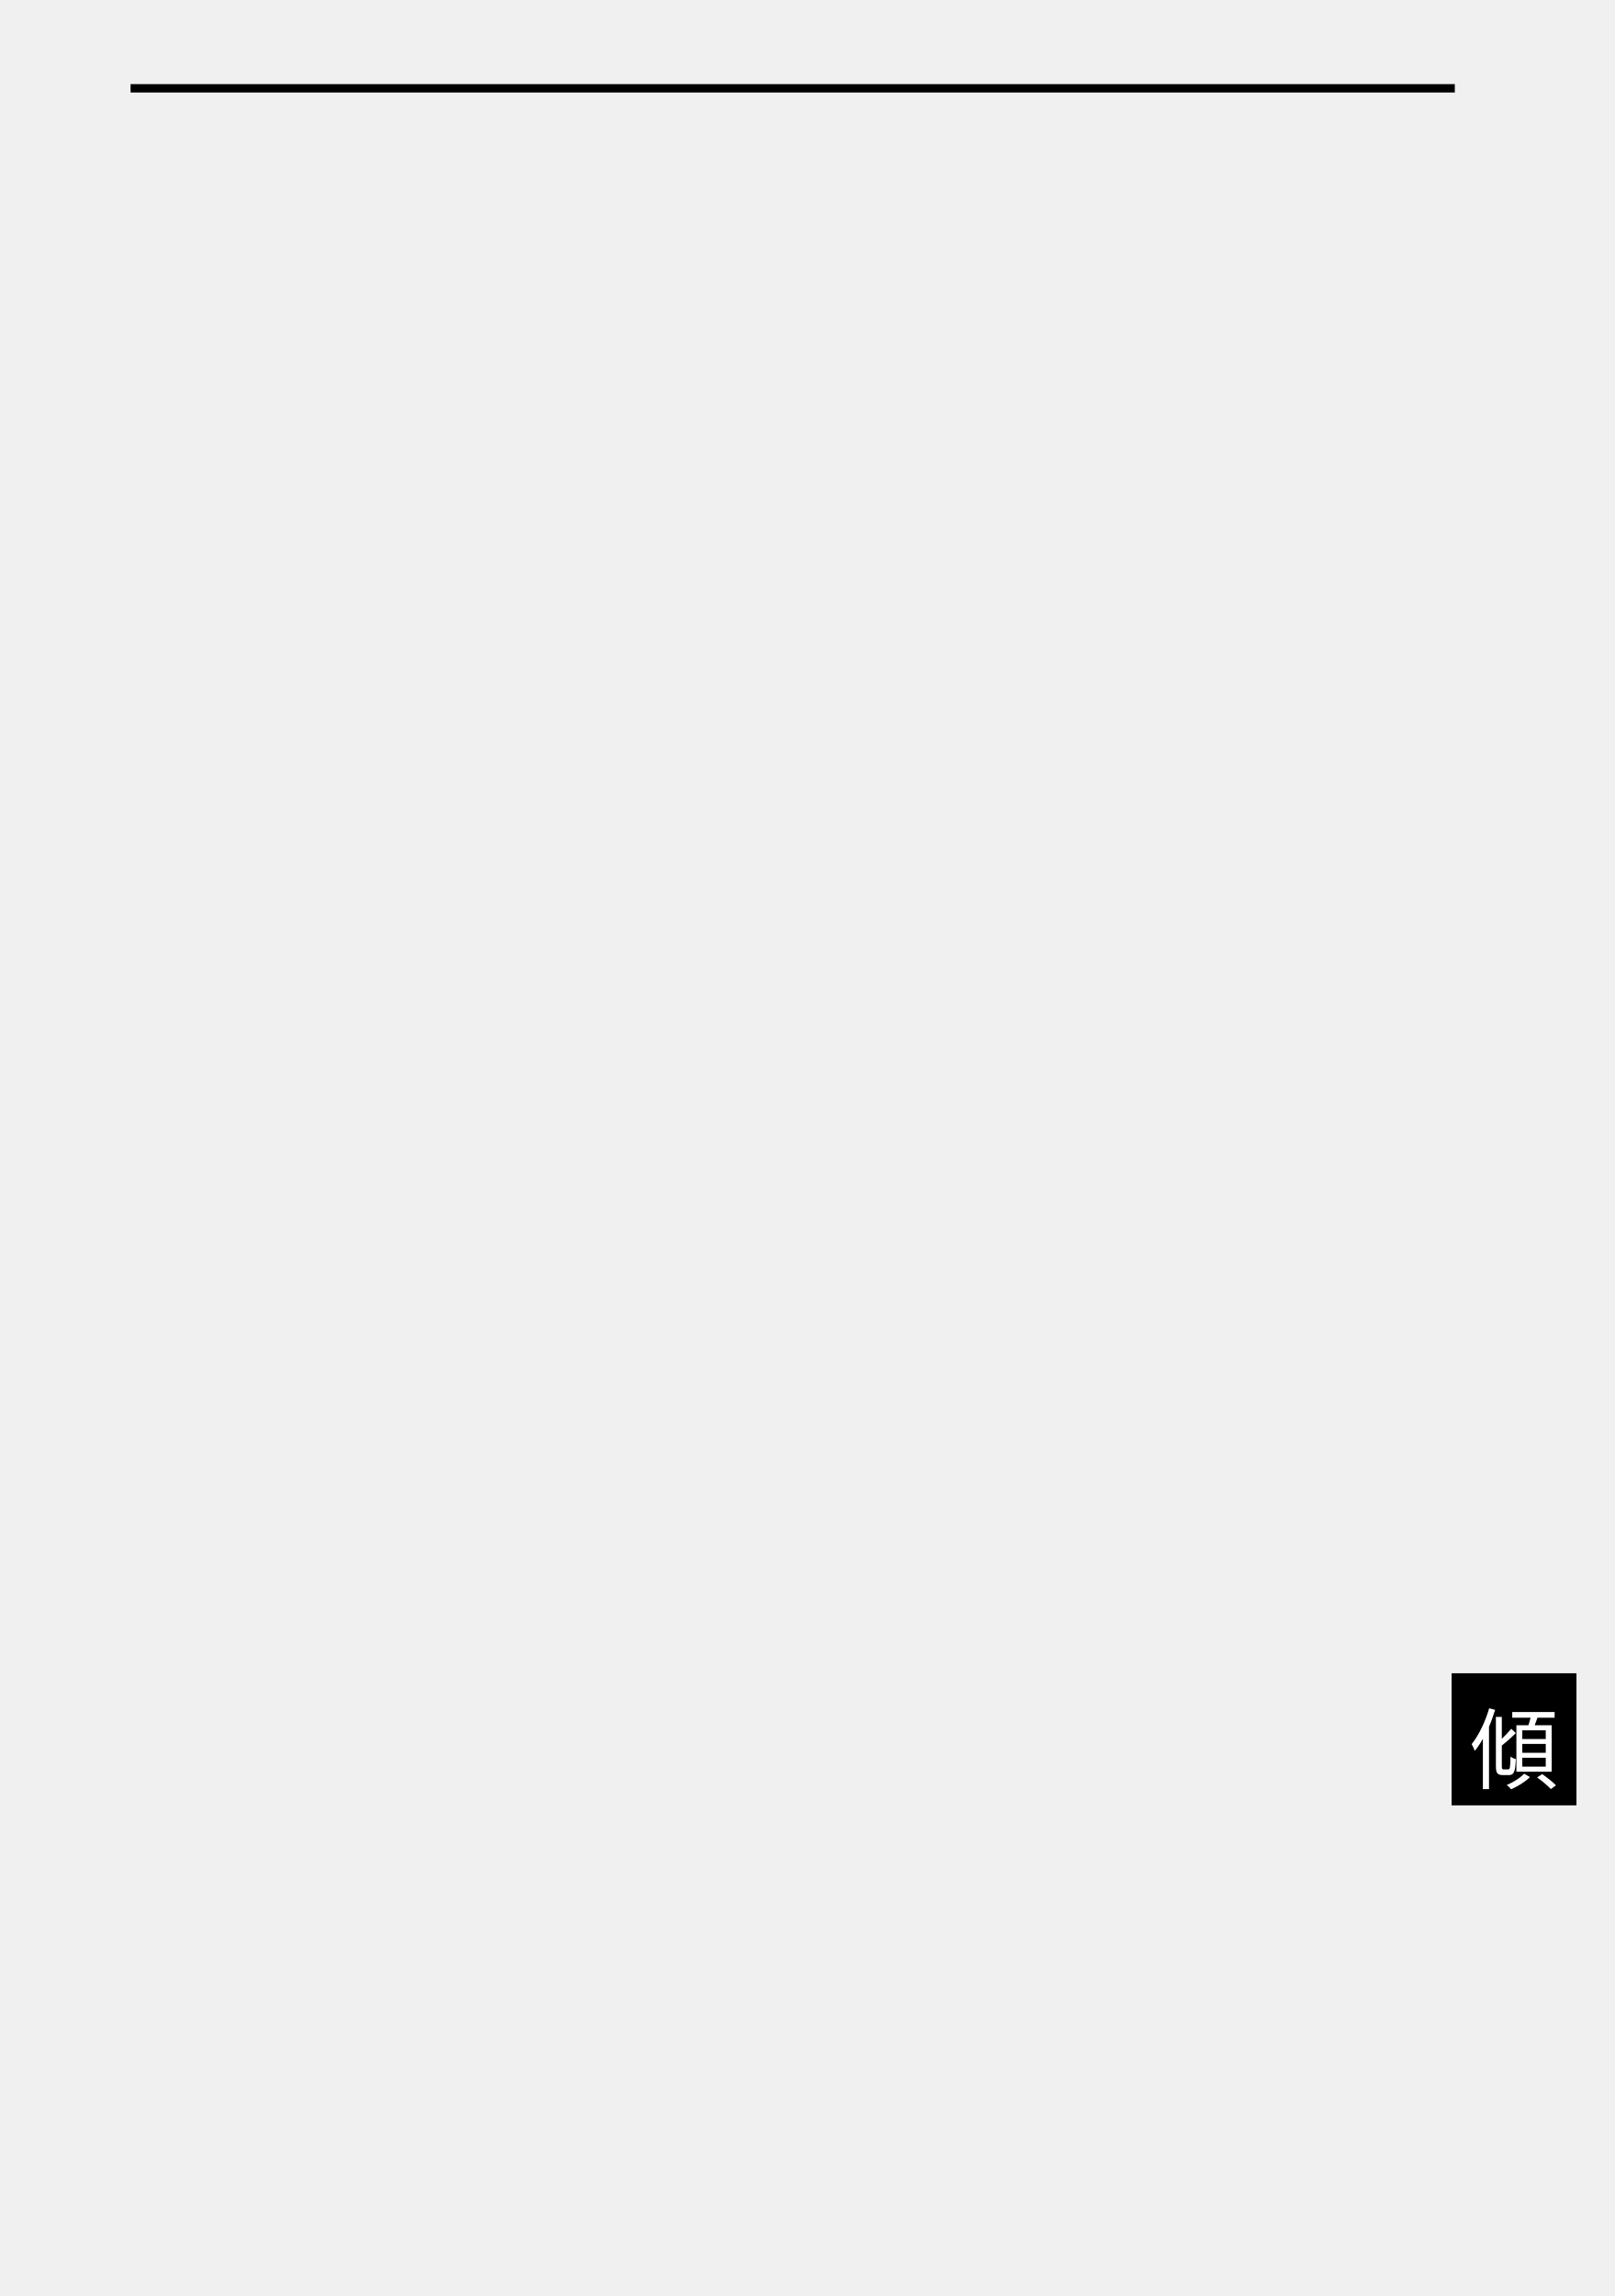
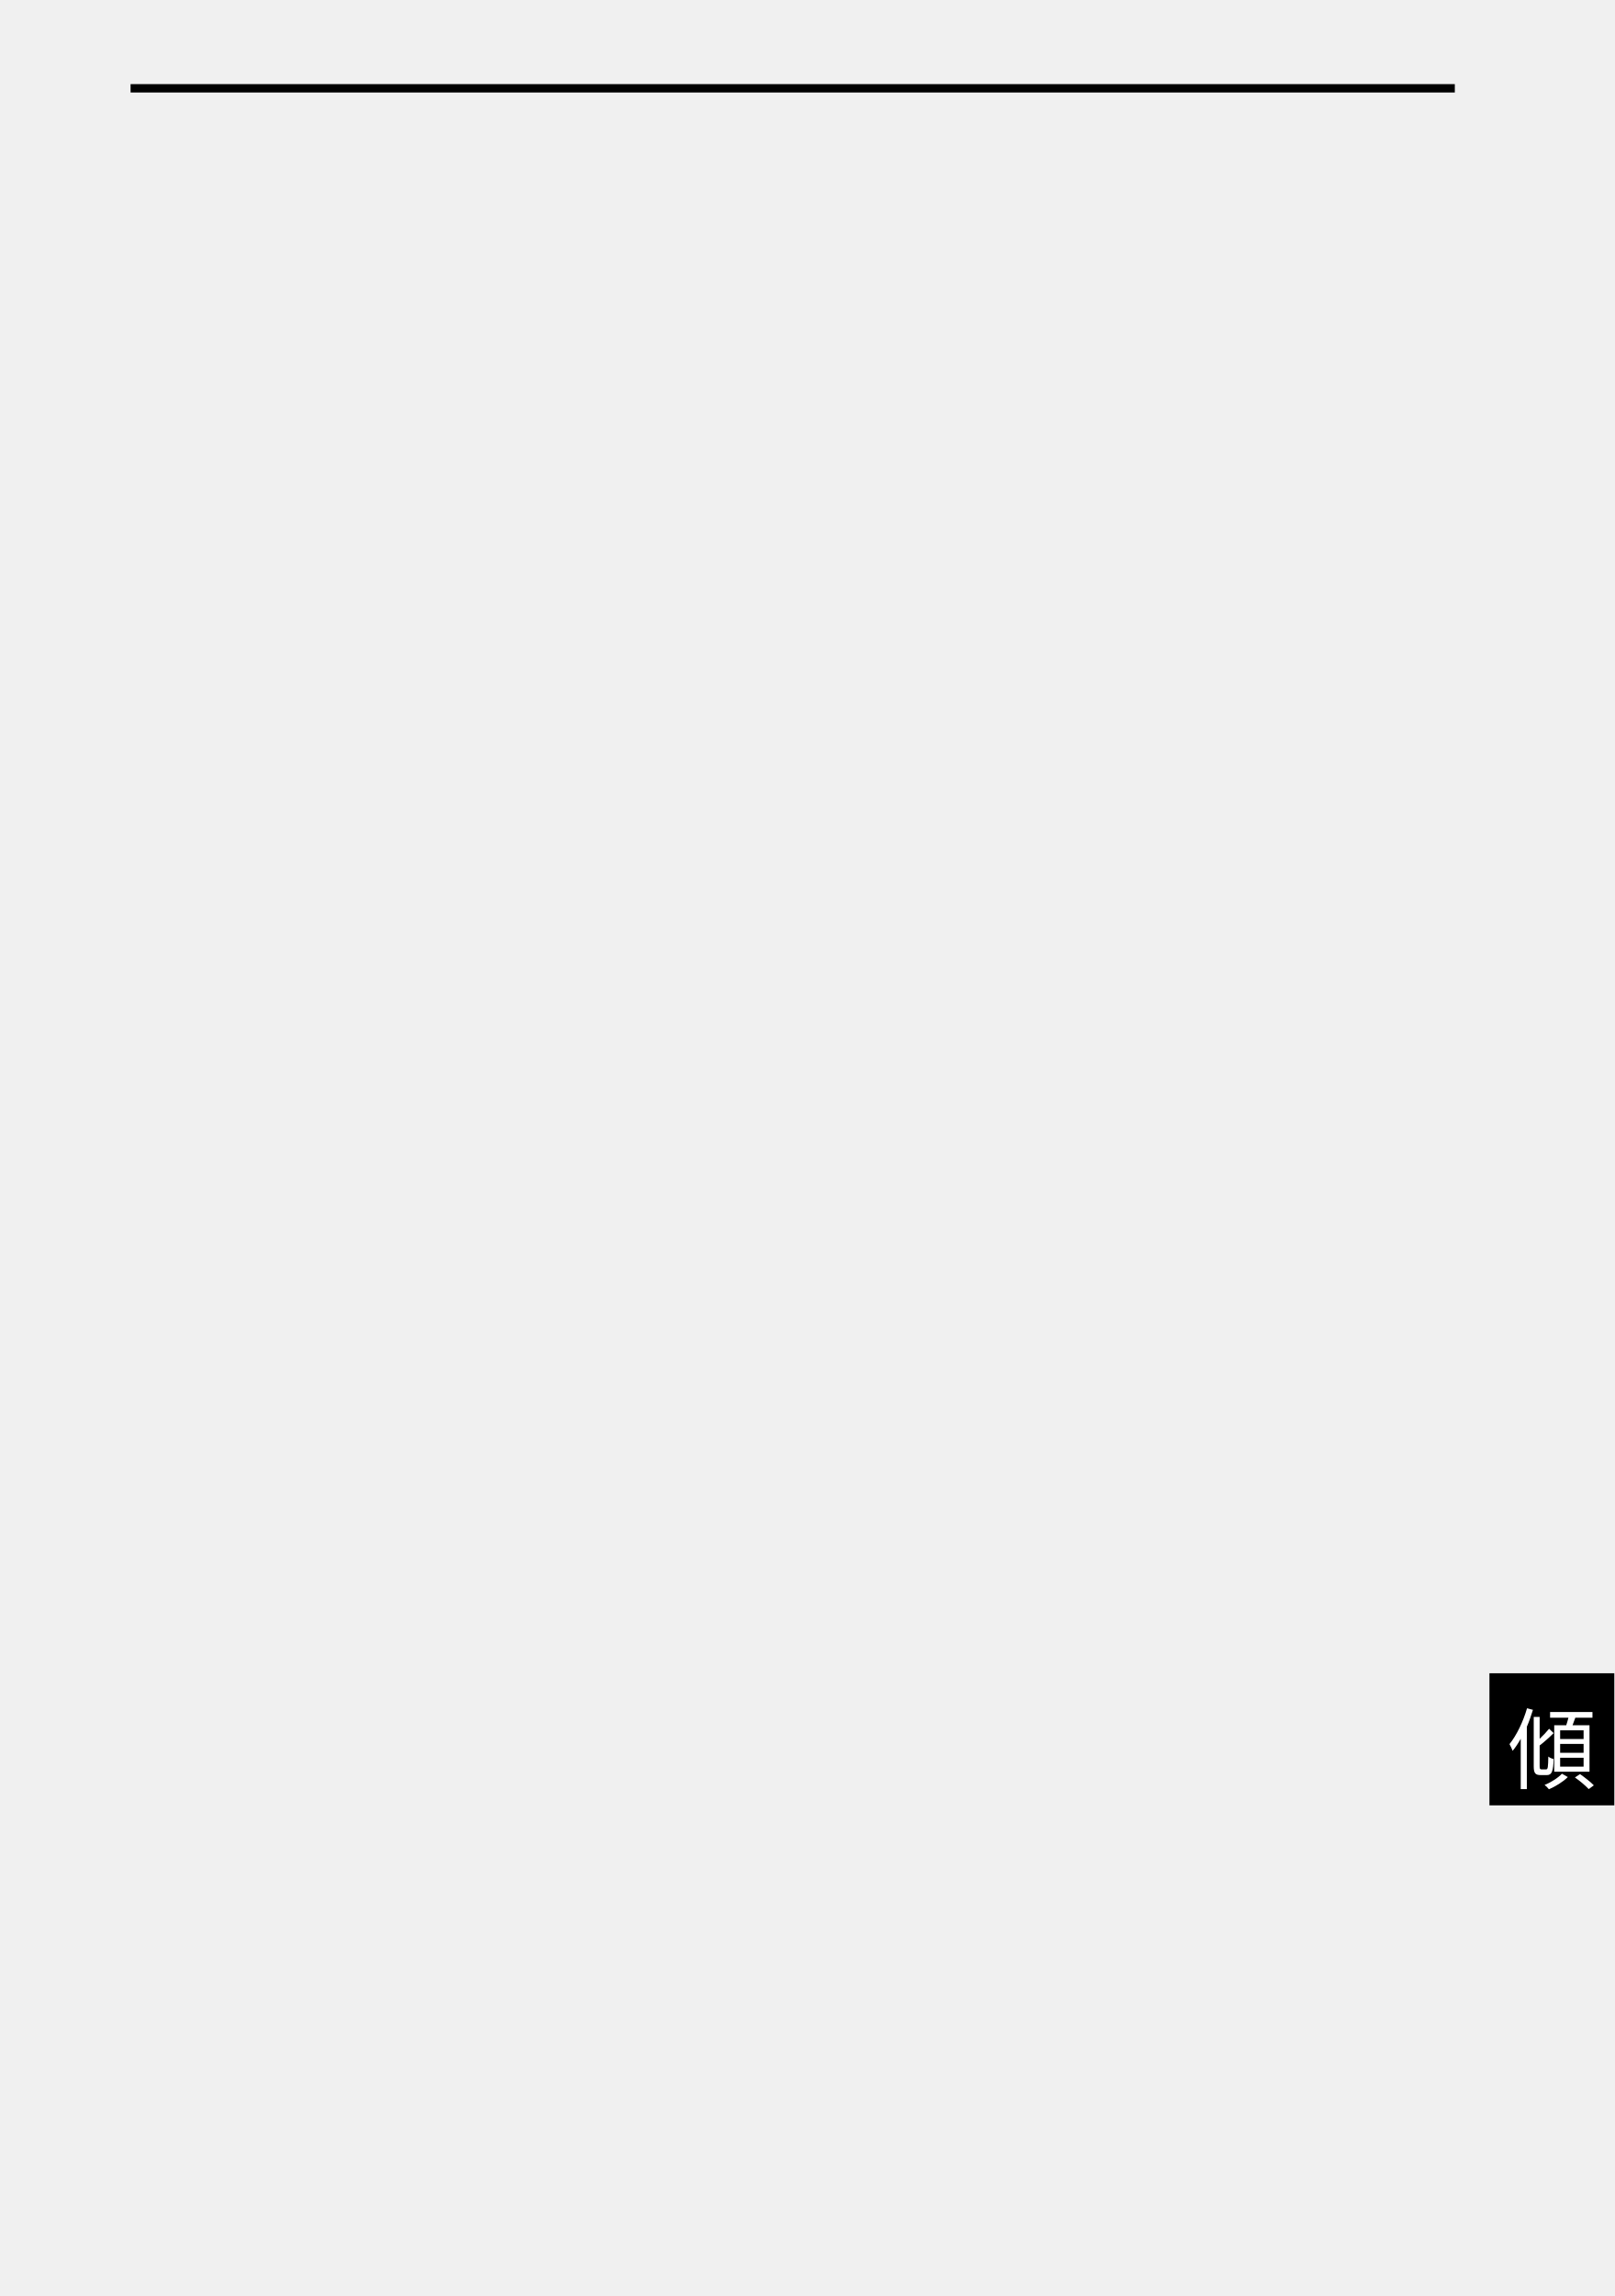
<svg xmlns="http://www.w3.org/2000/svg" width="128mm" height="182mm" viewBox="0 0 128 182" version="1.1" id="svg1">
  <defs id="defs1">
    <rect x="49.134" y="37.797" width="198.425" height="32.181" id="rect18" />
    <rect x="49.134" y="37.797" width="198.425" height="32.181" id="rect82" />
    <rect x="49.134" y="37.797" width="211.863" height="46.298" id="rect86" />
    <rect x="49.134" y="37.797" width="196.885" height="53.582" id="rect90" />
    <rect x="49.134" y="37.797" width="196.009" height="18.719" id="rect105" />
    <rect x="49.134" y="37.797" width="198.425" height="32.181" id="rect109" />
    <rect x="49.134" y="37.797" width="198.425" height="32.181" id="rect116" />
    <rect x="49.134" y="37.797" width="198.425" height="32.181" id="rect117" />
    <rect x="49.134" y="37.797" width="165.288" height="29.419" id="rect118" />
    <rect x="49.134" y="37.797" width="198.425" height="32.181" id="rect121" />
    <rect x="49.134" y="37.797" width="165.288" height="29.419" id="rect124" />
    <rect x="49.134" y="37.797" width="164.293" height="67.983" id="rect132" />
    <rect x="49.134" y="37.797" width="196.885" height="53.582" id="rect145" />
    <rect x="49.134" y="37.797" width="164.293" height="67.983" id="rect146" />
    <rect x="49.134" y="37.797" width="198.425" height="32.181" id="rect190" />
    <rect x="49.134" y="37.797" width="198.425" height="32.181" id="rect191" />
    <rect x="49.134" y="37.797" width="211.863" height="46.298" id="rect192" />
    <rect x="49.134" y="37.797" width="196.885" height="53.582" id="rect193" />
    <rect x="49.134" y="37.797" width="196.009" height="18.719" id="rect194" />
    <rect x="49.134" y="37.797" width="198.425" height="32.181" id="rect195" />
    <rect x="49.134" y="37.797" width="198.425" height="32.181" id="rect196" />
    <rect x="49.134" y="37.797" width="198.425" height="32.181" id="rect197" />
    <rect x="49.134" y="37.797" width="165.288" height="29.419" id="rect198" />
    <rect x="49.134" y="37.797" width="198.425" height="32.181" id="rect199" />
    <rect x="49.134" y="37.797" width="165.288" height="29.419" id="rect200" />
    <rect x="49.134" y="37.797" width="164.293" height="67.983" id="rect201" />
    <rect x="49.134" y="37.797" width="198.425" height="32.181" id="rect277" />
    <rect x="49.134" y="37.797" width="198.425" height="32.181" id="rect278" />
    <rect x="49.134" y="37.797" width="211.863" height="46.298" id="rect279" />
    <rect x="49.134" y="37.797" width="196.885" height="53.582" id="rect280" />
    <rect x="49.134" y="37.797" width="196.009" height="18.719" id="rect281" />
    <rect x="49.134" y="37.797" width="198.425" height="32.181" id="rect282" />
    <rect x="49.134" y="37.797" width="198.425" height="32.181" id="rect283" />
    <rect x="49.134" y="37.797" width="198.425" height="32.181" id="rect284" />
    <rect x="49.134" y="37.797" width="165.288" height="29.419" id="rect285" />
    <rect x="49.134" y="37.797" width="198.425" height="32.181" id="rect286" />
    <rect x="49.134" y="37.797" width="165.288" height="29.419" id="rect287" />
    <rect x="49.134" y="37.797" width="164.293" height="67.983" id="rect288" />
    <rect x="49.134" y="37.797" width="196.885" height="53.582" id="rect289" />
    <rect x="49.134" y="37.797" width="164.293" height="67.983" id="rect290" />
    <rect x="49.134" y="37.797" width="198.425" height="32.181" id="rect291" />
    <rect x="49.134" y="37.797" width="198.425" height="32.181" id="rect292" />
    <rect x="49.134" y="37.797" width="211.863" height="46.298" id="rect293" />
    <rect x="49.134" y="37.797" width="196.885" height="53.582" id="rect294" />
    <rect x="49.134" y="37.797" width="196.009" height="18.719" id="rect295" />
    <rect x="49.134" y="37.797" width="198.425" height="32.181" id="rect296" />
    <rect x="49.134" y="37.797" width="198.425" height="32.181" id="rect297" />
    <rect x="49.134" y="37.797" width="198.425" height="32.181" id="rect298" />
    <rect x="49.134" y="37.797" width="165.288" height="29.419" id="rect299" />
    <rect x="49.134" y="37.797" width="198.425" height="32.181" id="rect300" />
    <rect x="49.134" y="37.797" width="165.288" height="29.419" id="rect301" />
    <rect x="49.134" y="37.797" width="164.293" height="67.983" id="rect302" />
  </defs>
  <path style="fill:#000000;stroke:#000000;stroke-width:0.663;stroke-opacity:1;paint-order:fill markers stroke" d="M 10.354,7 H 115.354" id="path16" />
-   <g id="g2" transform="translate(115.0998,10.4697)">
+   <g id="g2" transform="translate(118.0998,10.4697)">
    <rect style="fill:#000000;stroke:none;stroke-width:0.2;stroke-opacity:1;paint-order:fill markers stroke" id="rect2" width="9.9" height="10.47" x="0" y="122.167" />
    <text xml:space="preserve" style="font-style:normal;font-variant:normal;font-weight:normal;font-stretch:normal;font-size:6.98px;line-height:0.5;font-family:linzklar_rounded;-inkscape-font-specification:linzklar_rounded;letter-spacing:0px;fill:#ffffff;stroke:none;stroke-width:1.192;stroke-opacity:1;paint-order:fill markers stroke" x="1.464" y="130.769" id="text2">
      <tspan id="tspan2" style="font-style:normal;font-variant:normal;font-weight:normal;font-stretch:normal;font-family:linzklar_rounded;-inkscape-font-specification:linzklar_rounded;fill:#ffffff;stroke-width:1.192" x="1.464" y="130.769">傾</tspan>
    </text>
  </g>
</svg>
